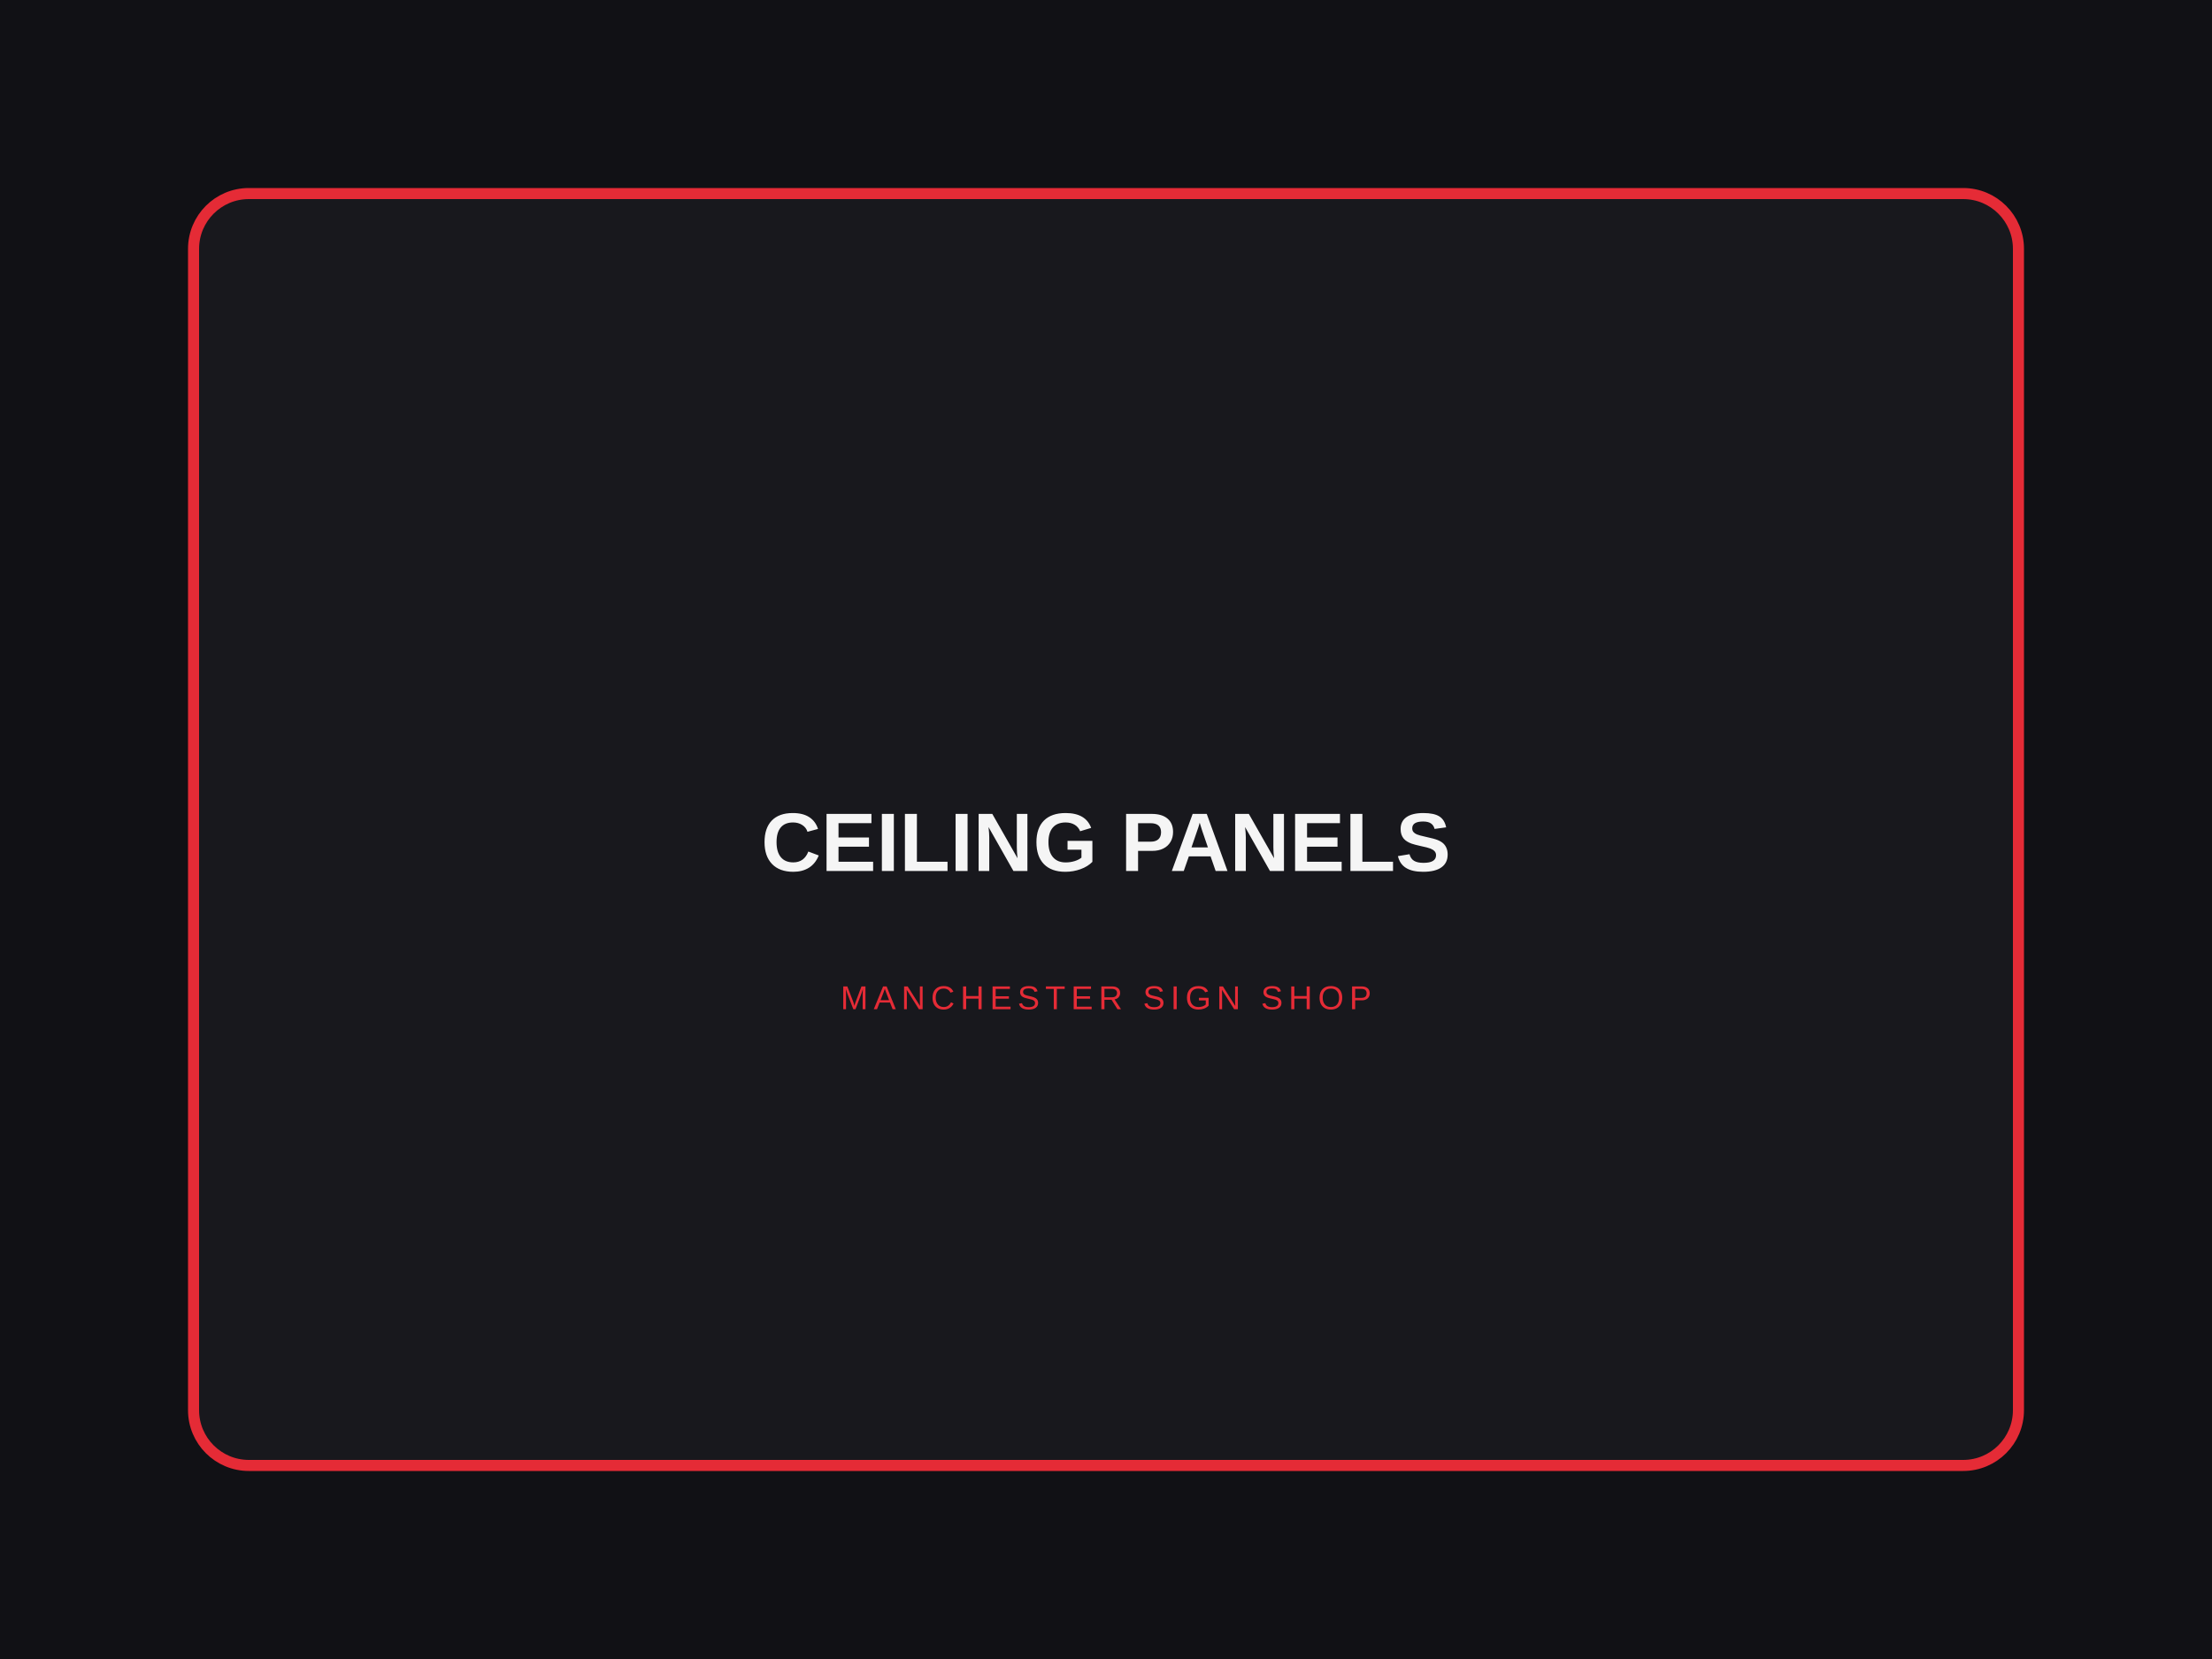
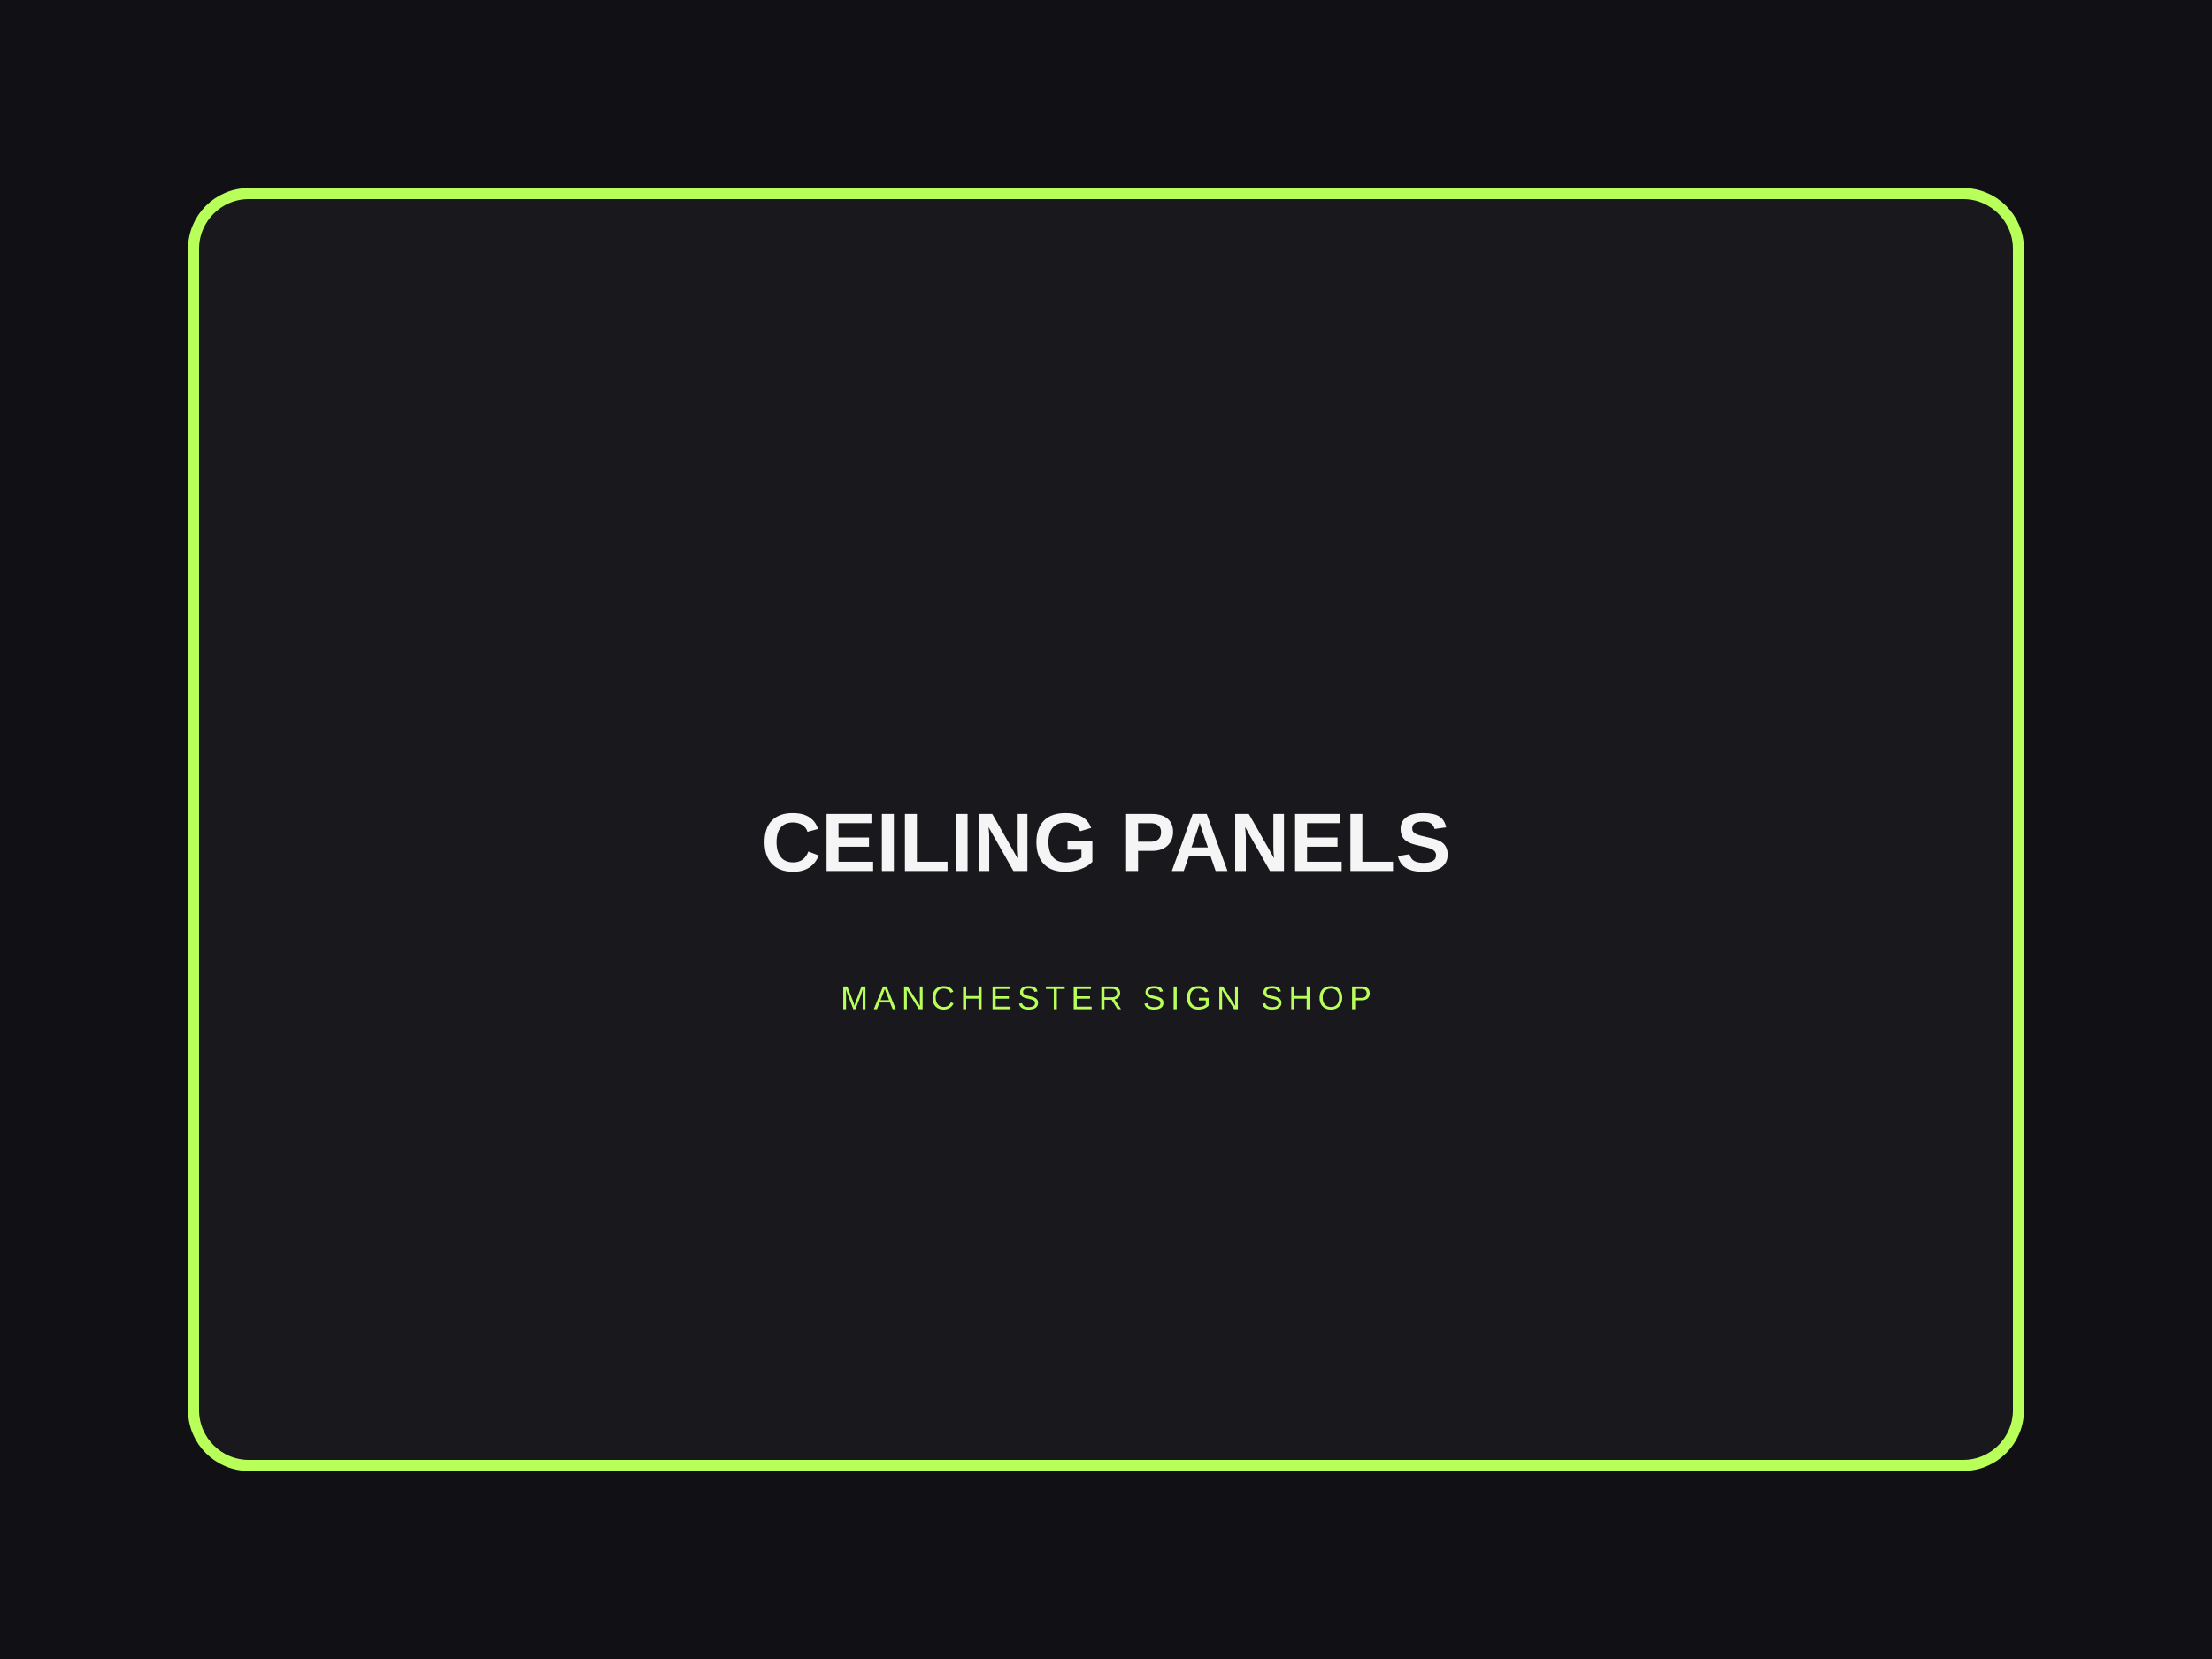
<svg xmlns="http://www.w3.org/2000/svg" viewBox="0 0 800 600">
  <rect width="800" height="600" fill="#111115" />
-   <rect x="70" y="70" width="660" height="460" rx="20" fill="#18181d" stroke="#e52b36" stroke-width="4" />
+   <rect x="70" y="70" width="660" height="460" rx="20" fill="#18181d" stroke="#b8ff5a" stroke-width="4" />
  <text x="400" y="315" text-anchor="middle" fill="#f5f5f5" font-family="Arial,Helvetica,sans-serif" font-size="30" font-weight="700">CEILING PANELS</text>
-   <text x="400" y="365" text-anchor="middle" fill="#e52b36" font-family="Arial,Helvetica,sans-serif" font-size="12" letter-spacing="2">MANCHESTER SIGN SHOP</text>
+   <text x="400" y="365" text-anchor="middle" fill="#b8ff5a" font-family="Arial,Helvetica,sans-serif" font-size="12" letter-spacing="2">MANCHESTER SIGN SHOP</text>
</svg>
